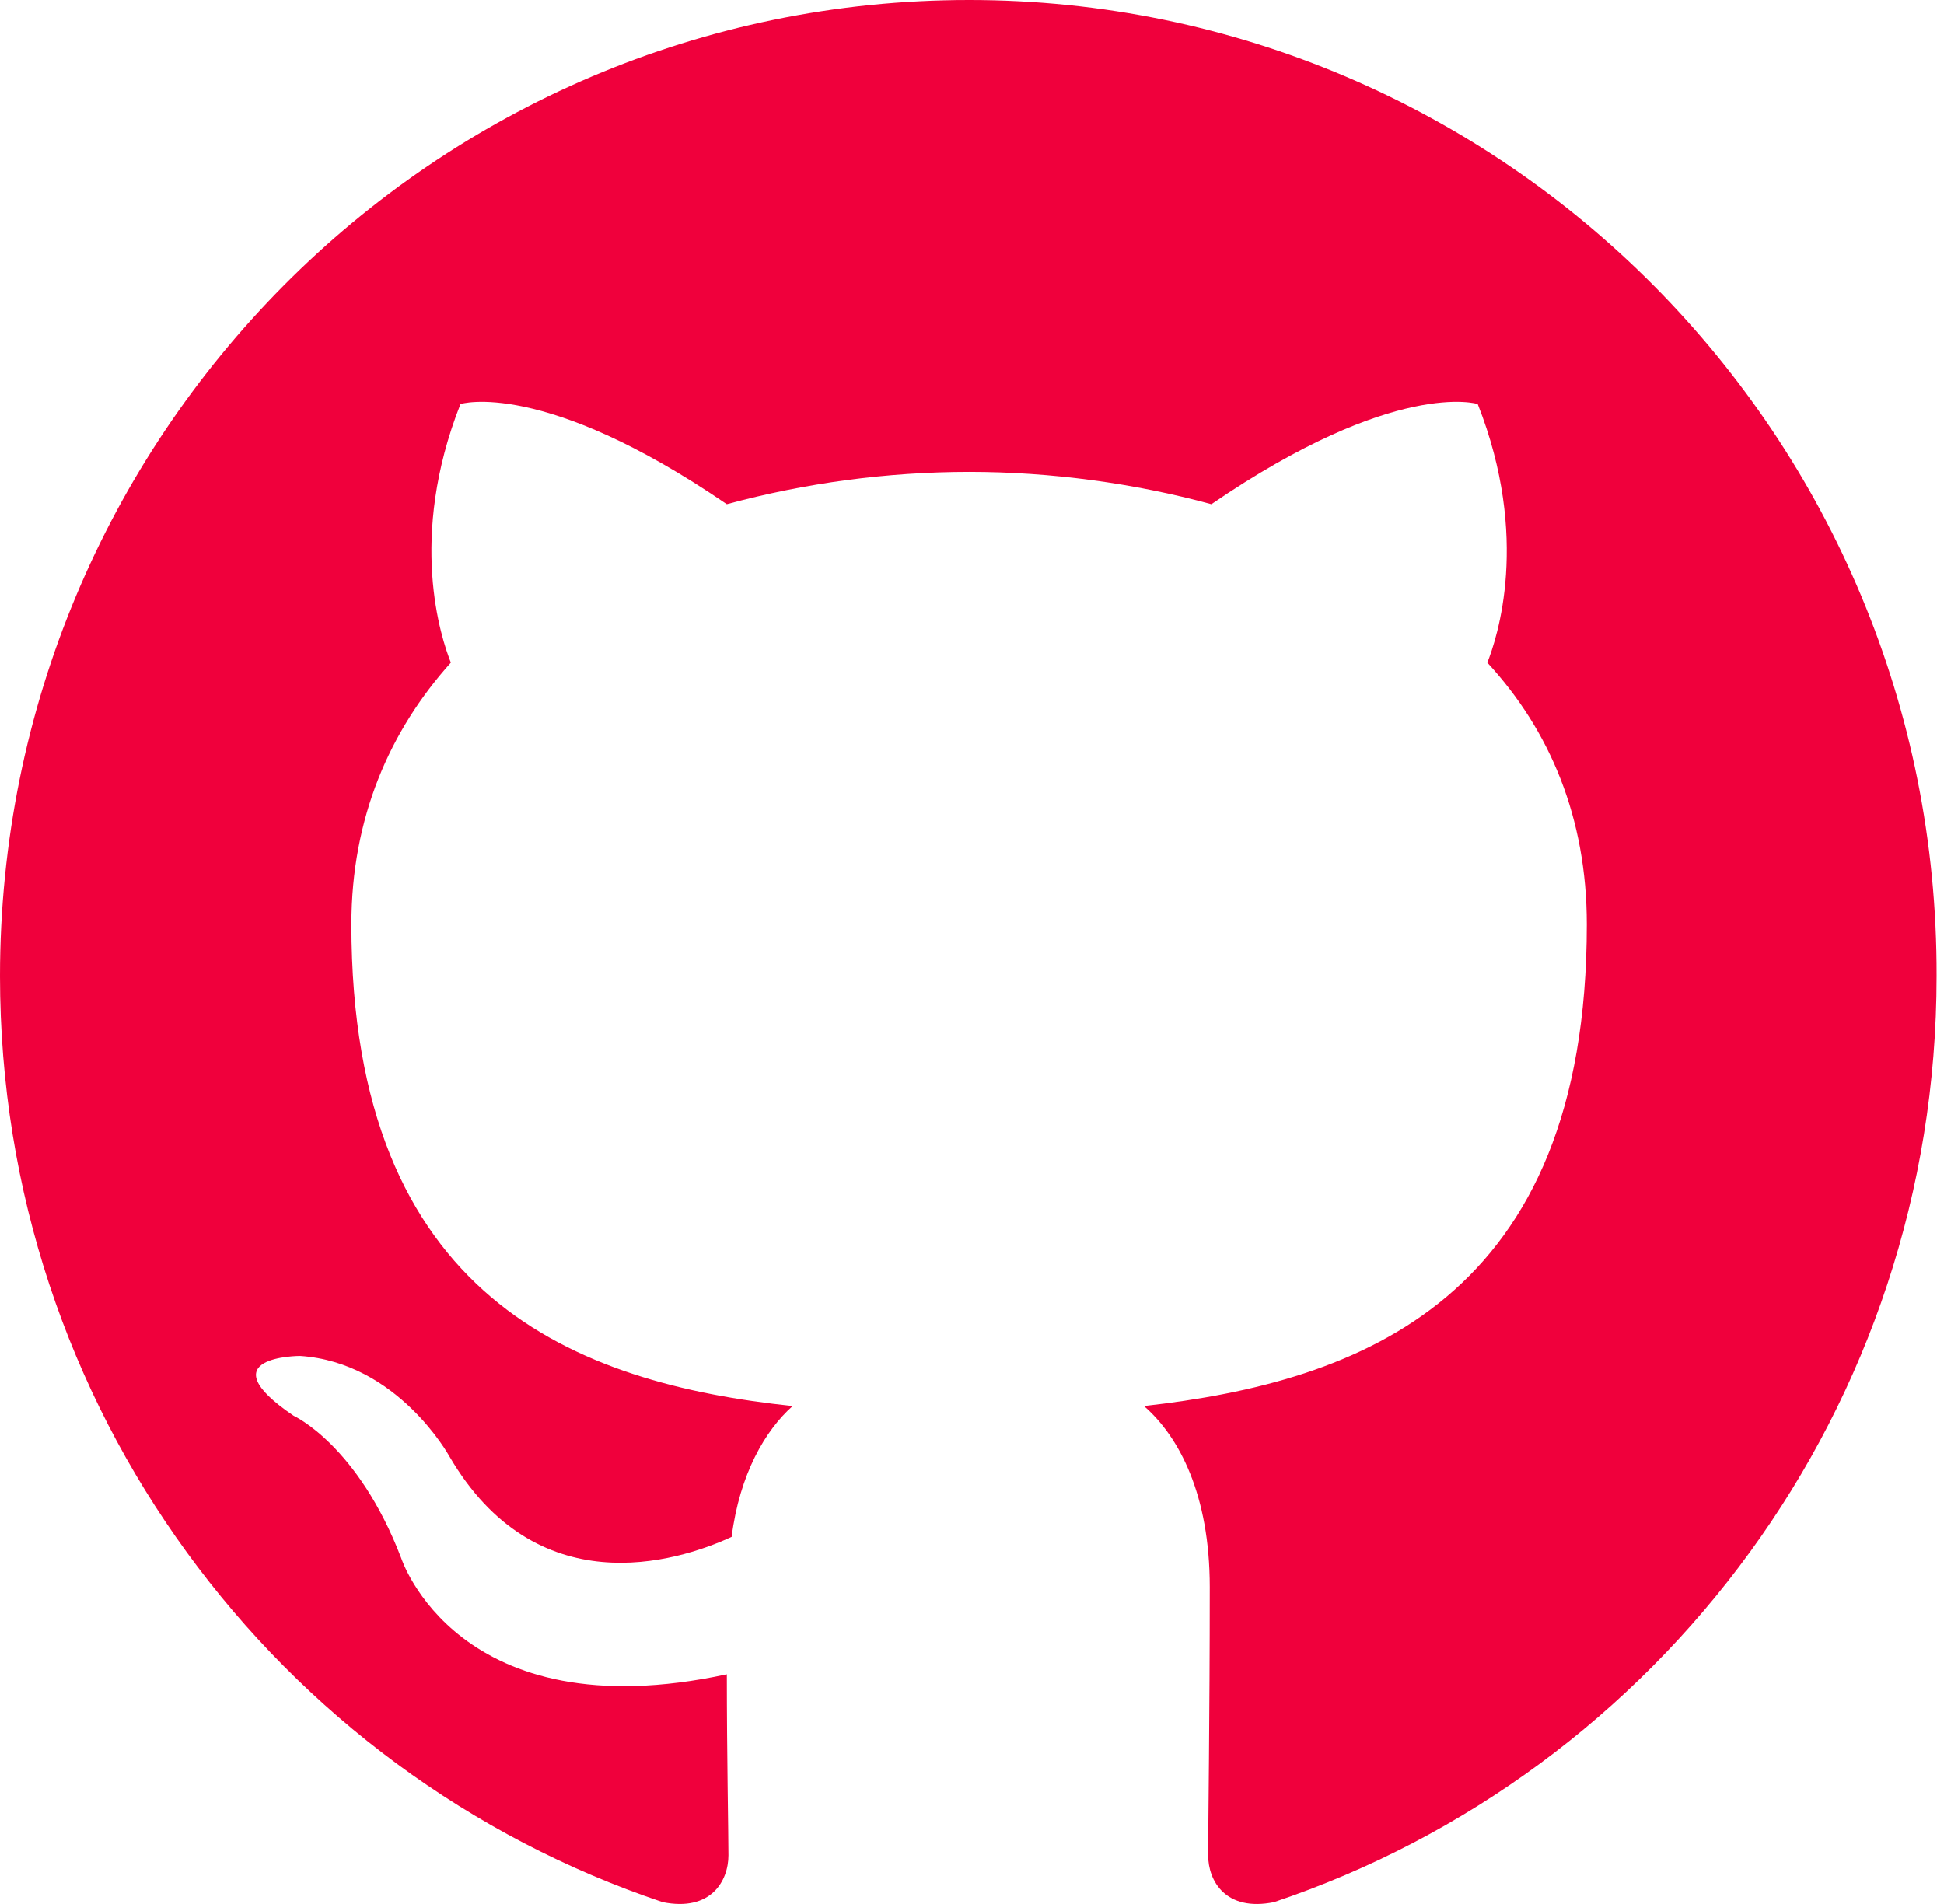
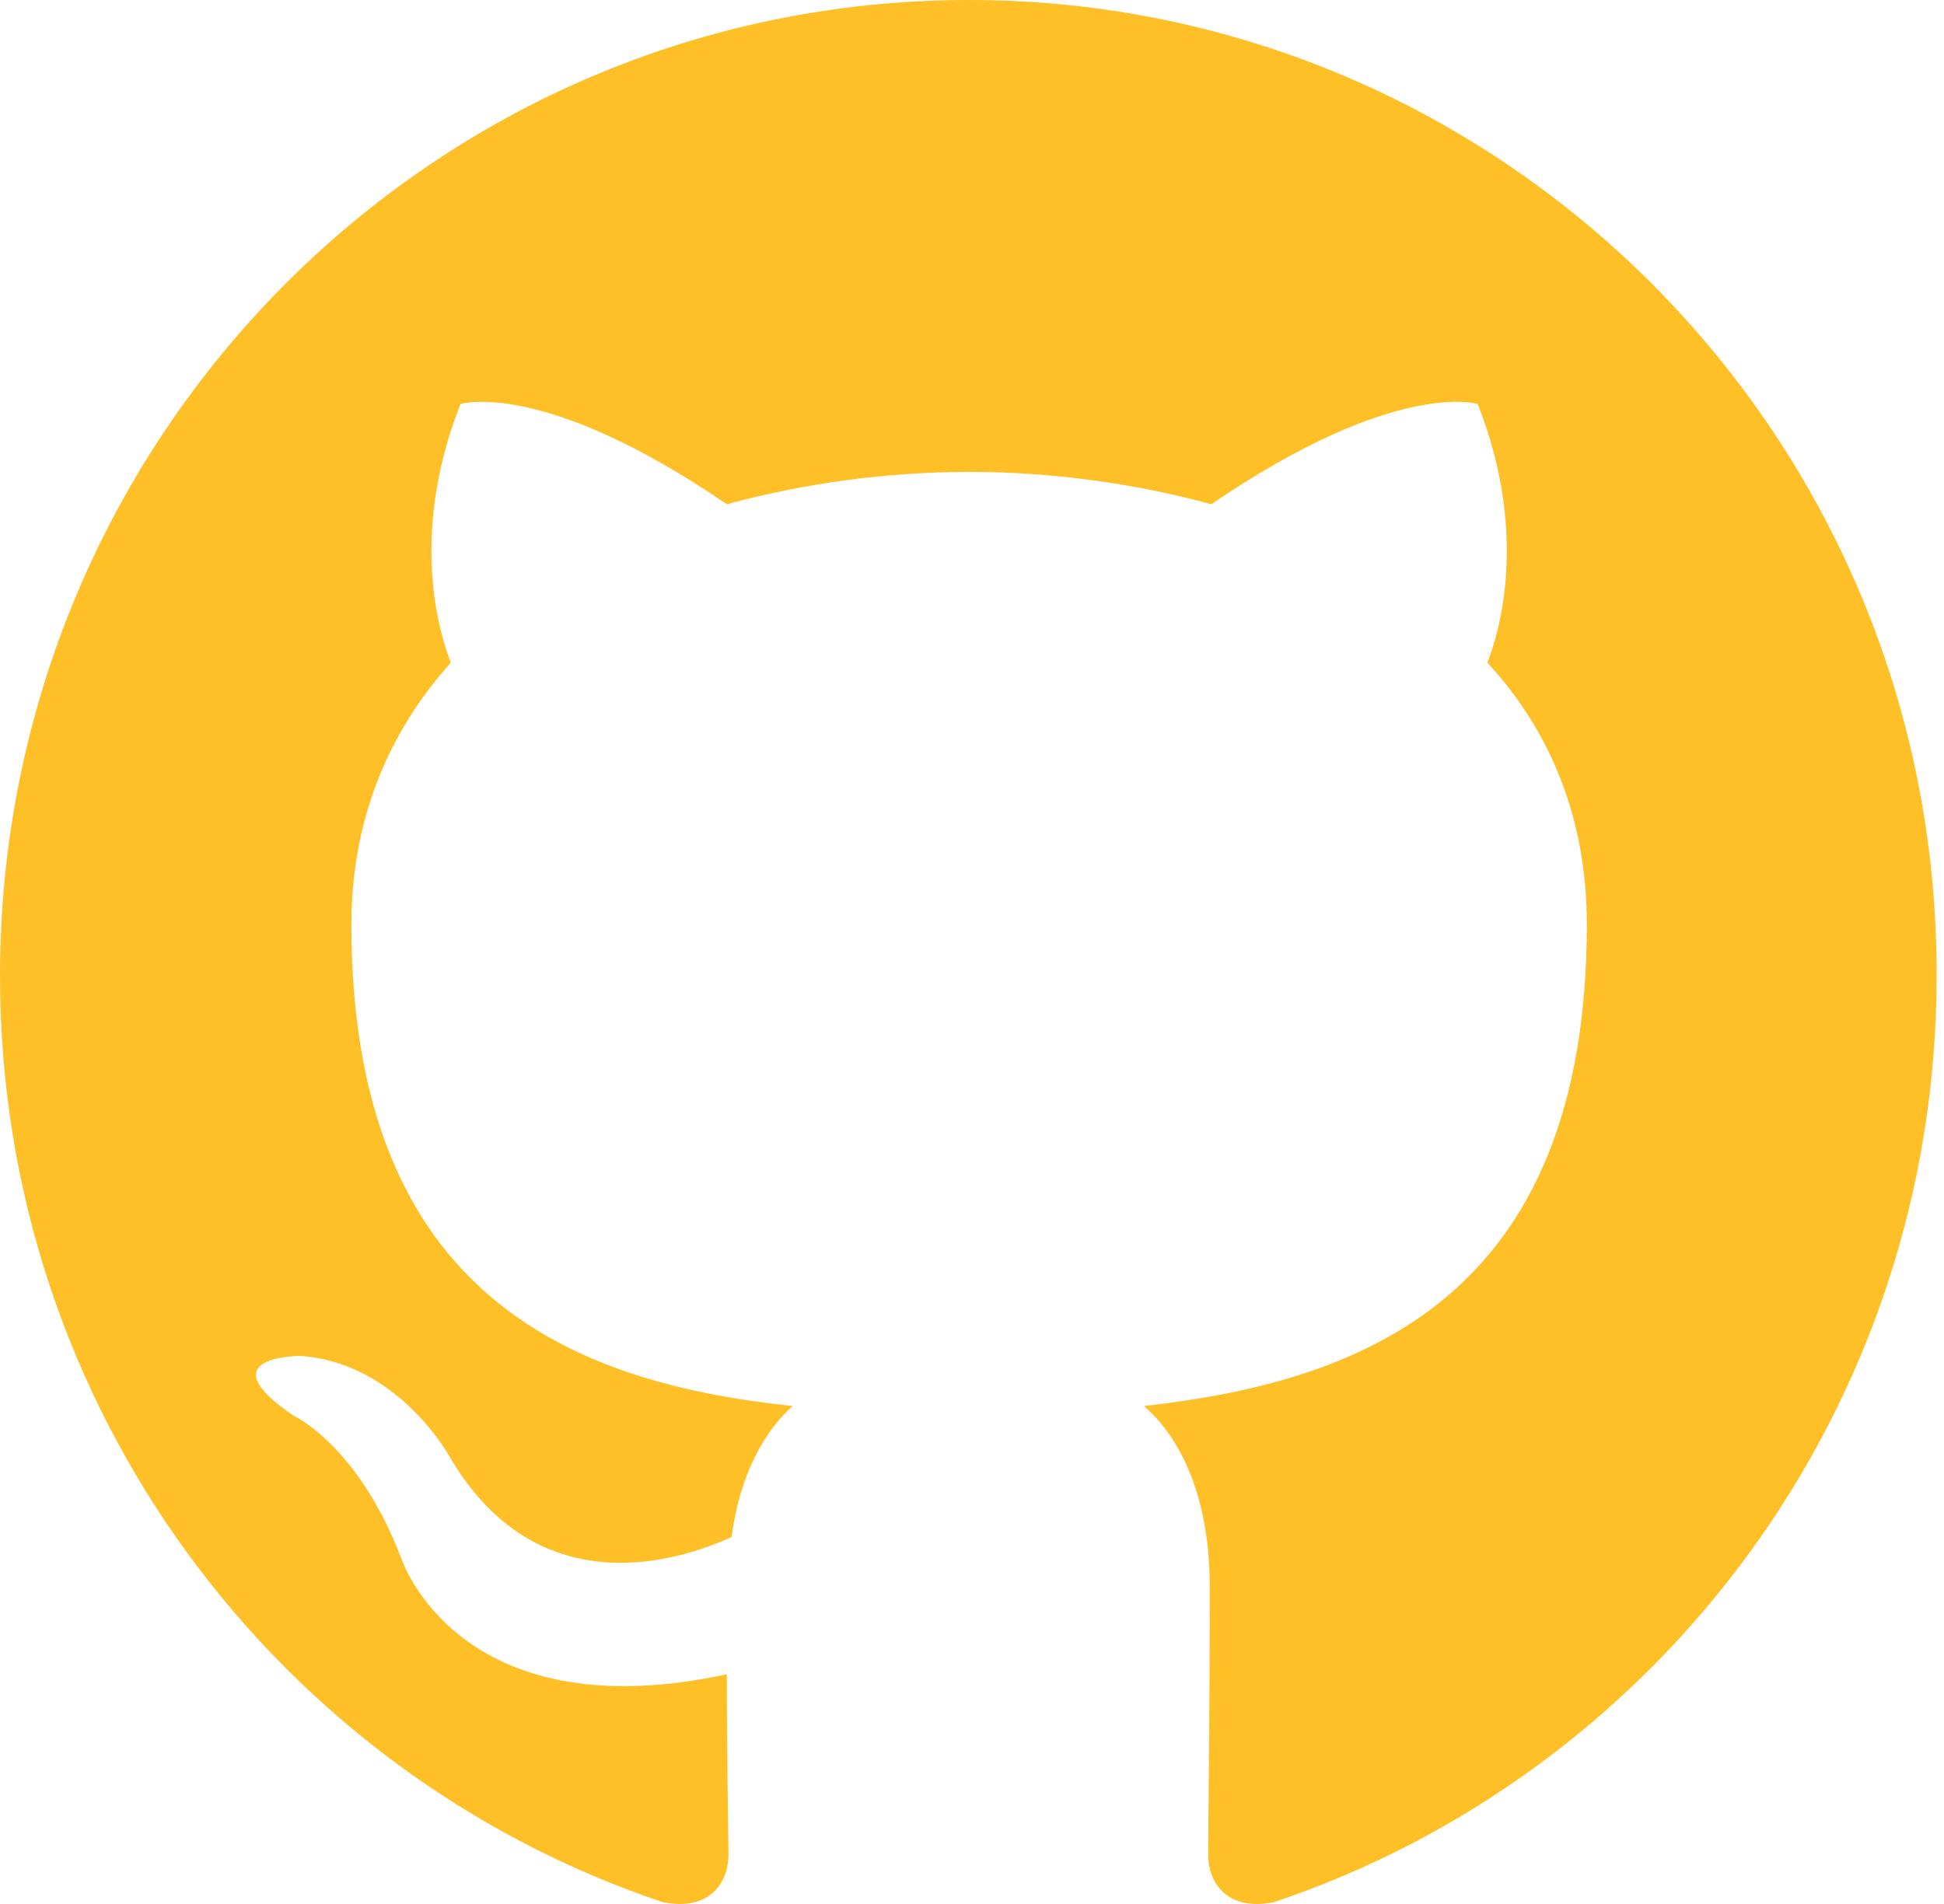
<svg xmlns="http://www.w3.org/2000/svg" width="98" height="96">
-   <path fill-rule="evenodd" clip-rule="evenodd" d="M48.854 0C21.839 0 0 22 0 49.217c0 21.756 13.993 40.172 33.405 46.69 2.427.49 3.316-1.059 3.316-2.362 0-1.141-.08-5.052-.08-9.127-13.59 2.934-16.42-5.867-16.42-5.867-2.184-5.704-5.42-7.17-5.42-7.17-4.448-3.015.324-3.015.324-3.015 4.934.326 7.523 5.052 7.523 5.052 4.367 7.496 11.404 5.378 14.235 4.074.404-3.178 1.699-5.378 3.074-6.6-10.839-1.141-22.243-5.378-22.243-24.283 0-5.378 1.94-9.778 5.014-13.2-.485-1.222-2.184-6.275.486-13.038 0 0 4.125-1.304 13.426 5.052a46.97 46.97 0 0 1 12.214-1.63c4.125 0 8.33.571 12.213 1.63 9.302-6.356 13.427-5.052 13.427-5.052 2.67 6.763.97 11.816.485 13.038 3.155 3.422 5.015 7.822 5.015 13.2 0 18.905-11.404 23.06-22.324 24.283 1.78 1.548 3.316 4.481 3.316 9.126 0 6.6-.08 11.897-.08 13.526 0 1.304.89 2.853 3.316 2.364 19.412-6.52 33.405-24.935 33.405-46.691C97.707 22 75.788 0 48.854 0z" fill="#f0003c" />
+   <path fill-rule="evenodd" clip-rule="evenodd" d="M48.854 0C21.839 0 0 22 0 49.217c0 21.756 13.993 40.172 33.405 46.69 2.427.49 3.316-1.059 3.316-2.362 0-1.141-.08-5.052-.08-9.127-13.59 2.934-16.42-5.867-16.42-5.867-2.184-5.704-5.42-7.17-5.42-7.17-4.448-3.015.324-3.015.324-3.015 4.934.326 7.523 5.052 7.523 5.052 4.367 7.496 11.404 5.378 14.235 4.074.404-3.178 1.699-5.378 3.074-6.6-10.839-1.141-22.243-5.378-22.243-24.283 0-5.378 1.94-9.778 5.014-13.2-.485-1.222-2.184-6.275.486-13.038 0 0 4.125-1.304 13.426 5.052a46.97 46.97 0 0 1 12.214-1.63c4.125 0 8.33.571 12.213 1.63 9.302-6.356 13.427-5.052 13.427-5.052 2.67 6.763.97 11.816.485 13.038 3.155 3.422 5.015 7.822 5.015 13.2 0 18.905-11.404 23.06-22.324 24.283 1.78 1.548 3.316 4.481 3.316 9.126 0 6.6-.08 11.897-.08 13.526 0 1.304.89 2.853 3.316 2.364 19.412-6.52 33.405-24.935 33.405-46.691C97.707 22 75.788 0 48.854 0z" fill="#ffbf26" />
</svg>
